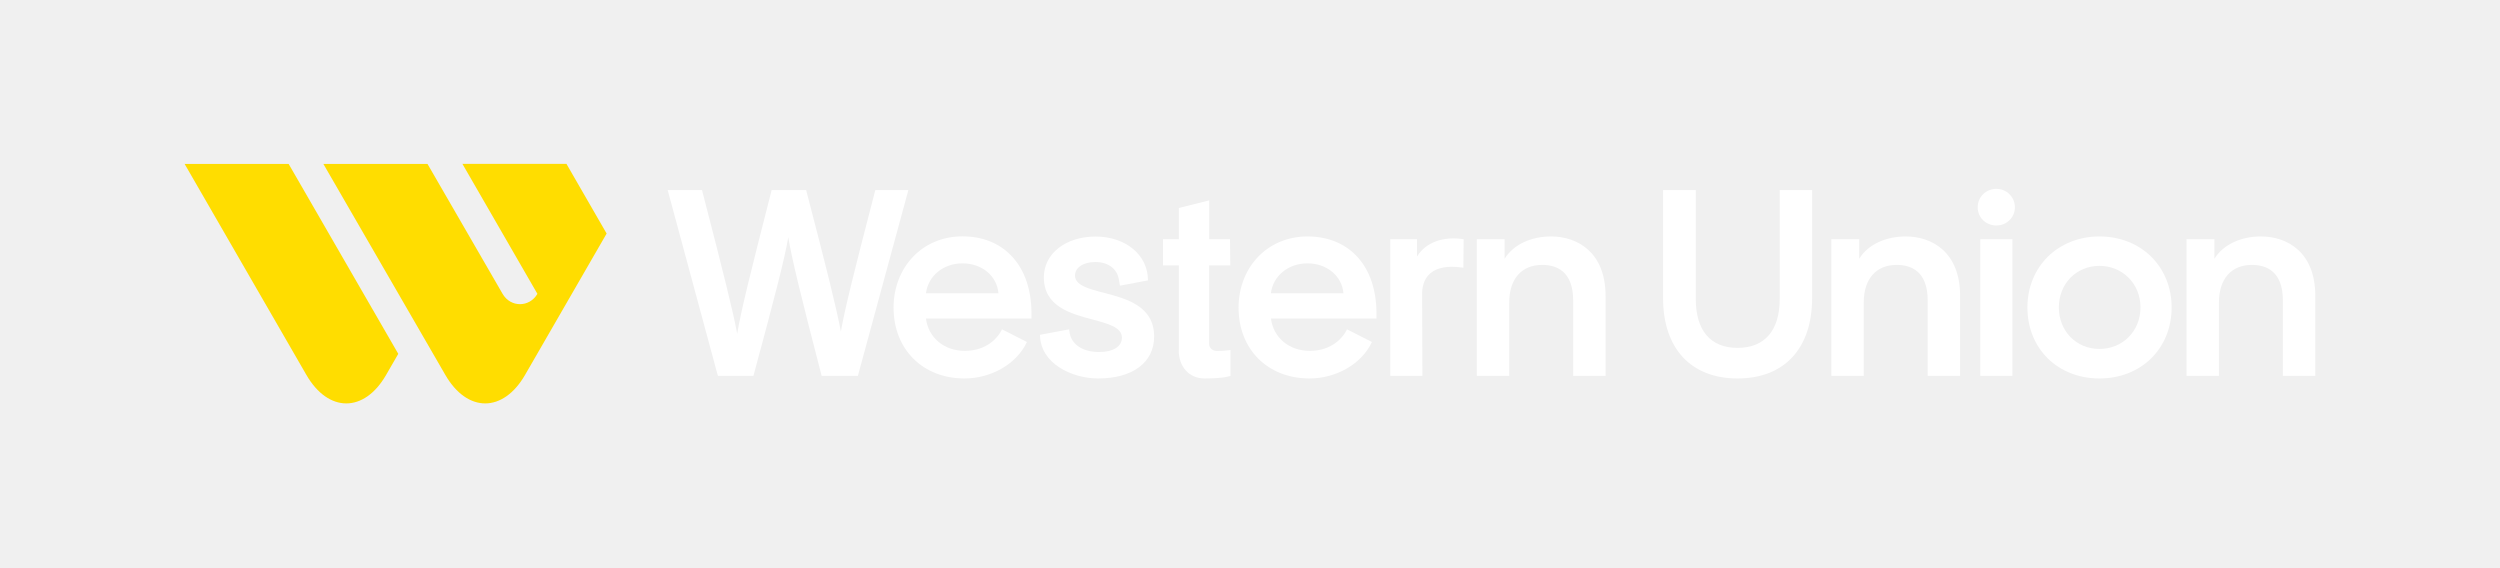
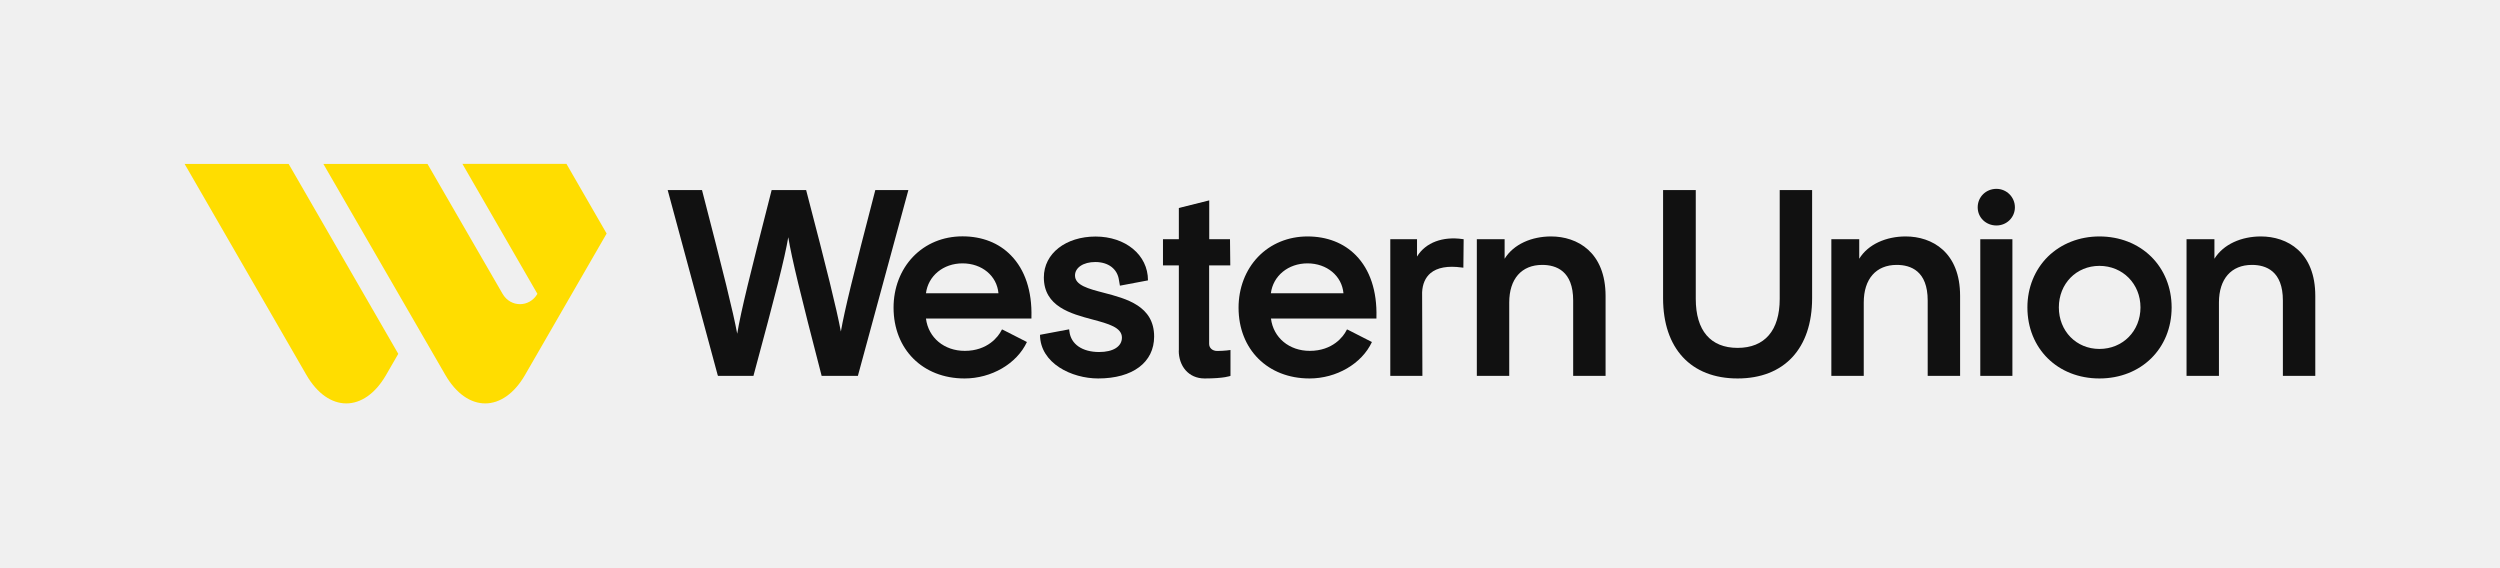
<svg xmlns="http://www.w3.org/2000/svg" id="Layer_1" viewBox="0 0 260 59">
  <defs>
-     <style>.cls-1{fill:#fff;}.cls-2{fill:#fd0;}</style>
+     <style>.cls-1{fill:#111;}.cls-2{fill:#fd0;}</style>
  </defs>
  <g>
    <path class="cls-2" d="M31.87,39c2.28,3.94,6.01,3.94,8.28,0l1.27-2.2-11.4-19.75h-10.82l12.67,21.95Z" />
    <path class="cls-2" d="M55.89,30.56c-.83,1.43-2.79,1.43-3.62,0l-7.81-13.51h-10.83l12.69,21.95c2.28,3.94,6,3.94,8.28,0l8.49-14.71-4.18-7.25h-10.82l7.8,13.52Z" />
  </g>
  <g>
    <path class="cls-1" d="M74.67,39.09h3.69l.03-.12c2.28-8.45,3.21-12.06,3.59-14.3,.37,2.23,1.26,5.89,3.44,14.3l.03,.12h3.77l5.25-19.32h-3.44l-.03,.12c-2.28,8.77-3.15,12.32-3.55,14.59-.46-2.43-1.45-6.44-3.58-14.59l-.03-.12h-3.59l-.03,.12c-2.22,8.69-3.15,12.41-3.55,14.82-.44-2.35-1.41-6.25-3.63-14.82l-.03-.12h-3.57l5.19,19.21,.04,.11Z" />
    <path class="cls-1" d="M100.31,39.36c2.79,0,5.43-1.52,6.49-3.79l-2.55-1.3h-.05s-.05,.09-.05,.09c-.31,.64-1.44,2.13-3.81,2.13-2.15,0-3.79-1.37-4.04-3.36h10.97v-.15c.07-2.71-.67-4.93-2.13-6.42-1.26-1.3-3.01-1.98-5.04-1.98s-3.84,.76-5.15,2.13c-1.3,1.36-2.02,3.24-2.02,5.28,0,4.34,3.04,7.37,7.38,7.37Zm-.21-11.97c2.03,0,3.58,1.3,3.74,3.11h-7.54c.23-1.81,1.8-3.11,3.8-3.11Z" />
    <path class="cls-1" d="M114.21,39.36c3.59,0,5.82-1.67,5.82-4.36,0-3.19-2.9-3.94-5.23-4.55-1.61-.42-3-.78-3-1.8,0-.82,.87-1.4,2.11-1.4,1.36,0,2.3,.72,2.46,1.87l.1,.58h.06s2.86-.54,2.86-.54c0-2.68-2.37-4.56-5.45-4.56s-5.38,1.75-5.38,4.25c0,3.03,2.81,3.78,5.07,4.38,1.64,.44,3.05,.82,3.05,1.88,0,.93-.91,1.5-2.37,1.5-1.76,0-2.94-.82-3.09-2.14l-.03-.22-3.03,.57c.02,2.97,3.3,4.54,6.05,4.54Z" />
    <path class="cls-1" d="M122.59,36.46c0,1.6,1.01,2.9,2.69,2.9,2.08,0,2.69-.27,2.69-.27v-2.69s-.62,.1-1.38,.1c-.49,0-.84-.3-.84-.74v-8.16h2.2l-.03-2.72h-2.16v-4.04l-3.16,.79v3.25h-1.65v2.72s1.65,0,1.65,0v8.86h-.01Z" />
    <path class="cls-1" d="M147.37,26.68v-1.8h-2.78v14.21h3.34l-.03-8.69c.04-.87,.34-1.54,.87-1.99,.7-.59,1.8-.79,3.25-.59l.17,.02,.03-2.96-.14-.02c-1.99-.28-3.8,.33-4.71,1.82Z" />
    <path class="cls-1" d="M161.31,24.59c-2.01,0-3.89,.8-4.83,2.32v-2.03h-2.89v14.21h3.37v-7.63c0-2.45,1.28-3.91,3.43-3.91,1.47,0,3.22,.64,3.22,3.7v7.84h3.37v-8.3c0-4.57-2.94-6.2-5.67-6.2Z" />
    <path class="cls-1" d="M185.09,31.09c0,3.28-1.56,5.09-4.38,5.09s-4.35-1.81-4.35-5.09v-11.32h-3.4v11.24c0,5.23,2.9,8.35,7.75,8.35s7.75-3.12,7.75-8.35v-11.24h-3.37v11.32Z" />
    <path class="cls-1" d="M198.19,24.59c-2.01,0-3.9,.8-4.83,2.32v-2.03h-2.9v14.21h3.37v-7.63c0-2.45,1.28-3.91,3.43-3.91,1.47,0,3.22,.64,3.22,3.7v7.84h3.37v-8.3c.01-4.57-2.92-6.2-5.66-6.2Z" />
    <rect class="cls-1" x="205.95" y="24.88" width="3.34" height="14.21" />
    <path class="cls-1" d="M207.63,19.64c-1.09,0-1.95,.84-1.95,1.92s.87,1.89,1.95,1.89,1.92-.85,1.92-1.89c0-1.06-.86-1.92-1.92-1.92Z" />
    <path class="cls-1" d="M218.34,24.59c-2.08,0-3.98,.75-5.36,2.1-1.37,1.36-2.13,3.23-2.13,5.28,0,4.28,3.15,7.39,7.49,7.39s7.51-3.11,7.51-7.39c0-2.05-.76-3.93-2.13-5.28-1.38-1.36-3.29-2.1-5.38-2.1Zm0,11.7c-2.41,0-4.22-1.86-4.22-4.32s1.81-4.32,4.22-4.32,4.27,1.86,4.27,4.32-1.84,4.32-4.27,4.32Z" />
    <path class="cls-1" d="M235.13,24.59c-2.01,0-3.89,.8-4.83,2.32v-2.03h-2.9v14.21h3.37v-7.63c0-2.45,1.28-3.91,3.43-3.91,1.47,0,3.22,.64,3.22,3.7v7.84h3.37v-8.3c.01-4.57-2.92-6.2-5.66-6.2Z" />
    <path class="cls-1" d="M135.98,24.59c-2.01,0-3.84,.76-5.15,2.13-1.3,1.36-2.02,3.24-2.02,5.28,0,4.33,3.03,7.36,7.38,7.36,2.79,0,5.43-1.52,6.49-3.79l-2.55-1.3h-.05s-.05,.09-.05,.09c-.31,.64-1.44,2.13-3.81,2.13-2.15,0-3.79-1.37-4.04-3.36h10.97v-.15c.07-2.71-.67-4.93-2.13-6.42-1.26-1.29-3.01-1.97-5.04-1.97Zm-3.81,5.91c.23-1.81,1.8-3.11,3.81-3.11s3.58,1.3,3.74,3.11h-7.55Z" />
  </g>
</svg>
